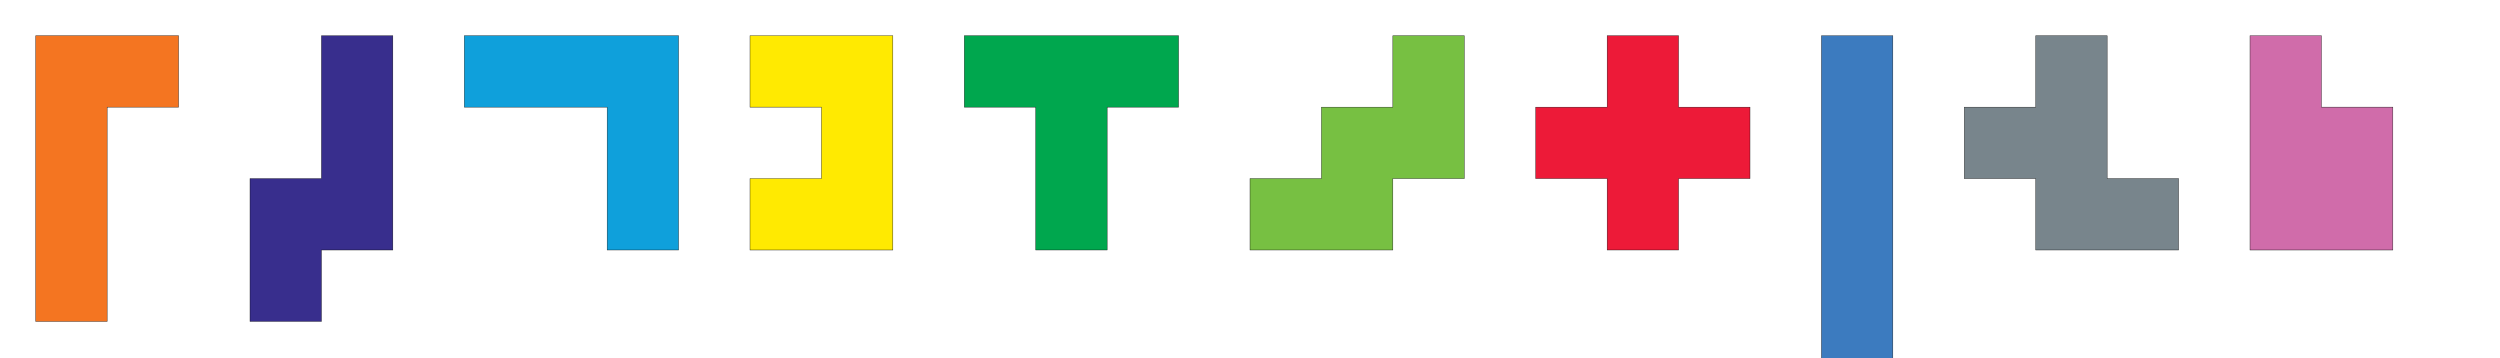
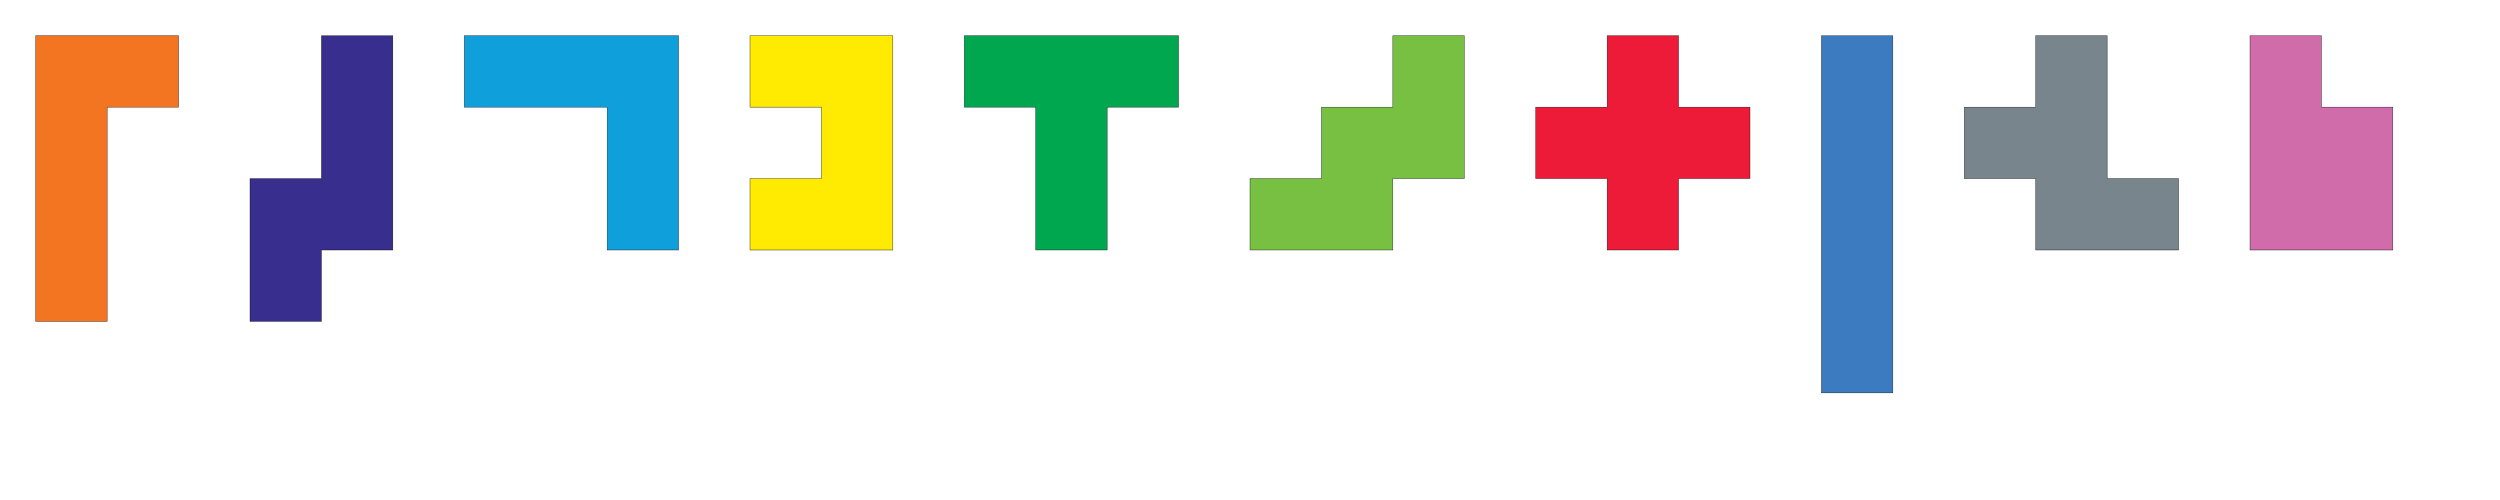
- <svg xmlns="http://www.w3.org/2000/svg" width="350" height="50">
+ <svg xmlns="http://www.w3.org/2000/svg" width="350" height="70">
  <g transform="translate(10,40)  scale(1)" style="fill:rgb(244,117,33);stroke-width:.05;stroke:#000">
    <polygon points="-5,5 -5,-35 15,-35 15,-25 5,-25 5,5" />
  </g>
  <g transform="translate(50,10) rotate(90) scale(1)" style="fill:rgb(56,46,141);stroke-width:.05;stroke:#000">
    <polygon points="-5,5 -5,-5 25,-5 25,5 35,5 35,15 15,15 15,5" />
  </g>
  <g transform="translate(70,10)  scale(1)" style="fill:rgb(15,160,219);stroke-width:.05;stroke:#000">
    <polygon points="-5,-5 25,-5 25,25 15,25 15,5 -5,5" />
  </g>
  <g transform="translate(110,10) rotate(90) scale(1)" style="fill:rgb(255,234,1);stroke-width:.05;stroke:#000">
    <polygon points="-5,5 -5,-15 25,-15 25,5 15,5 15,-5 5,-5 5,5" />
  </g>
  <g transform="translate(140,10)  scale(1)" style="fill:rgb(0,167,78);stroke-width:.05;stroke:#000">
    <polygon points="-5,5 -5,-5 25,-5 25,5 15,5 15,25 5,25 5,5" />
  </g>
  <g transform="translate(180,30)  scale(1)" style="fill:rgb(119,192,66);stroke-width:.05;stroke:#000">
    <polygon points="-5,5 -5,-5 5,-5 5,-15 15,-15 15,-25 25,-25 25,-5 15,-5 15,5" />
  </g>
  <g transform="translate(230,10)  scale(1)" style="fill:rgb(237,26,56);stroke-width:.05;stroke:#000">
    <polygon points="-5,-5 5,-5 5,5 15,5 15,15 5,15 5,25 -5,25 -5,15 -15,15 -15,5 -5,5" />
  </g>
  <g transform="translate(260,10) rotate(90) scale(1)" style="fill:rgb(60,123,191);stroke-width:.05;stroke:#000">
    <polygon points="-5,5 -5,-5 45,-5 45,5" />
  </g>
  <g transform="translate(300,30)  scale(1)" style="fill:rgb(120,133,140);stroke-width:.05;stroke:#000">
    <polygon points="5,5 -15,5 -15,-5 -25,-5 -25,-15 -15,-15 -15,-25 -5,-25 -5,-5 5,-5" />
  </g>
  <g transform="translate(320,10) rotate(90) scale(1)" style="fill:rgb(208,108,170);stroke-width:.05;stroke:#000">
    <polygon points="-5,5 -5,-5 5,-5 5,-15 25,-15 25,5" />
  </g>
</svg>
